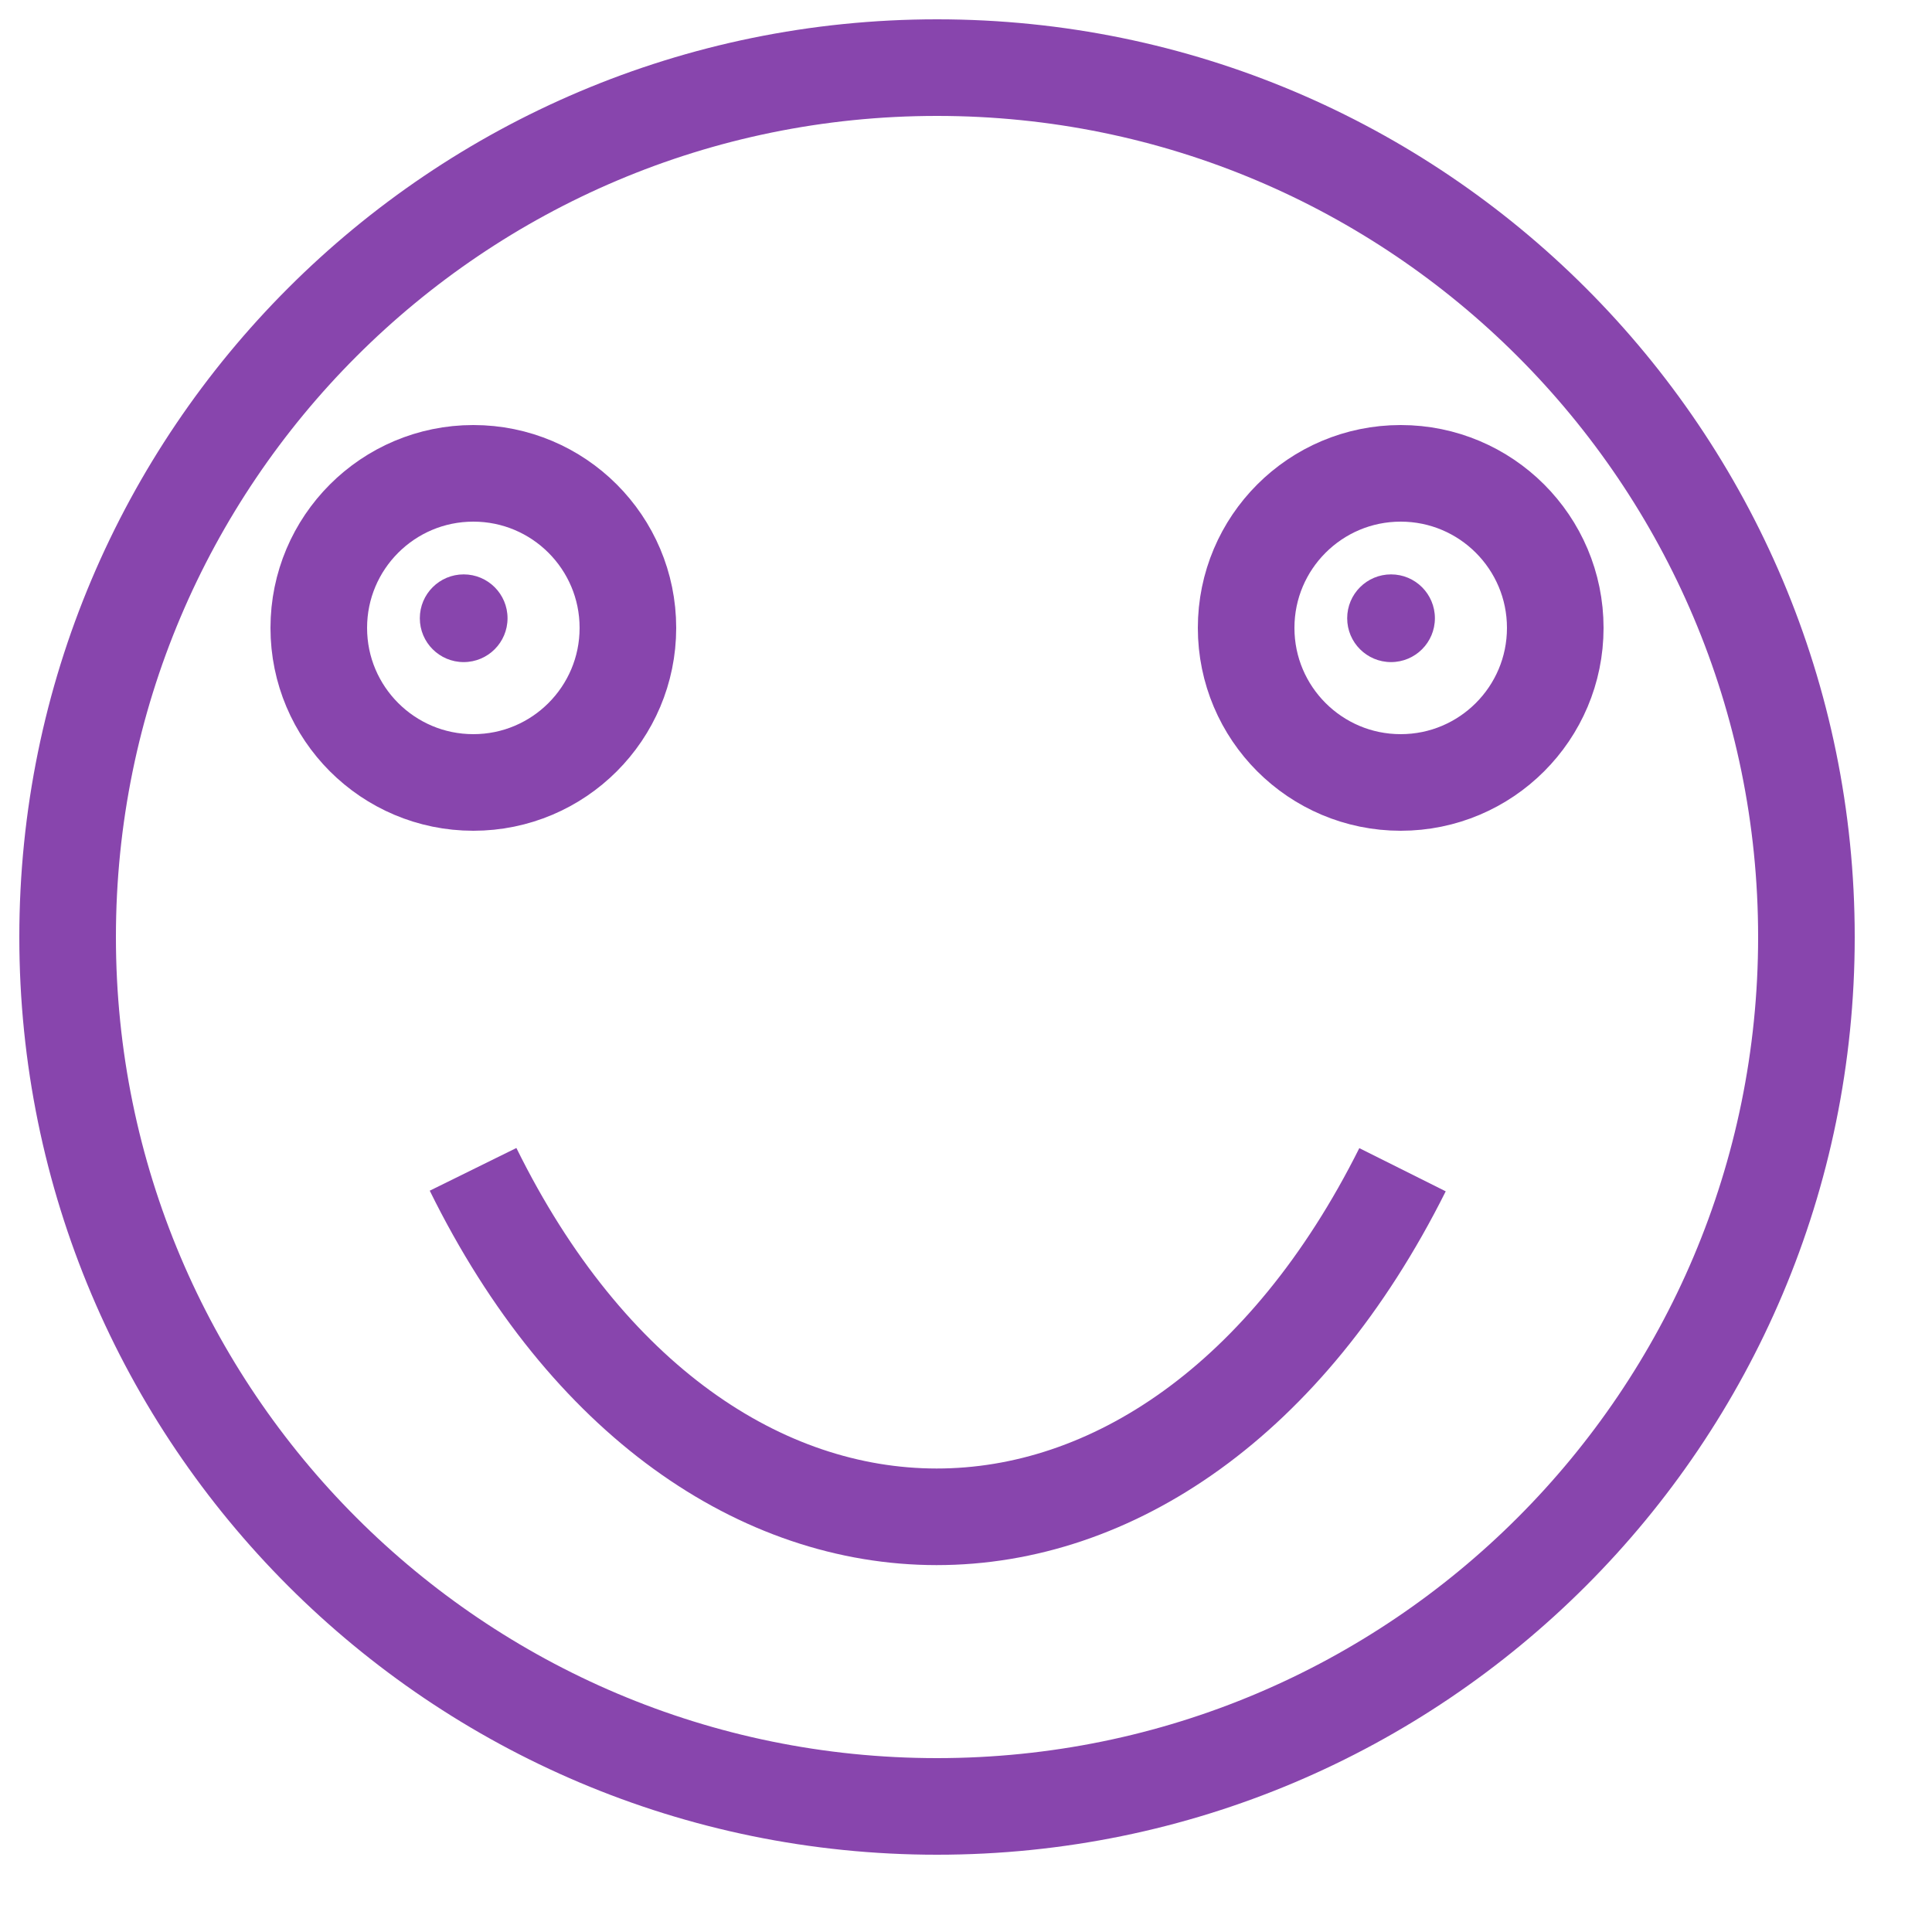
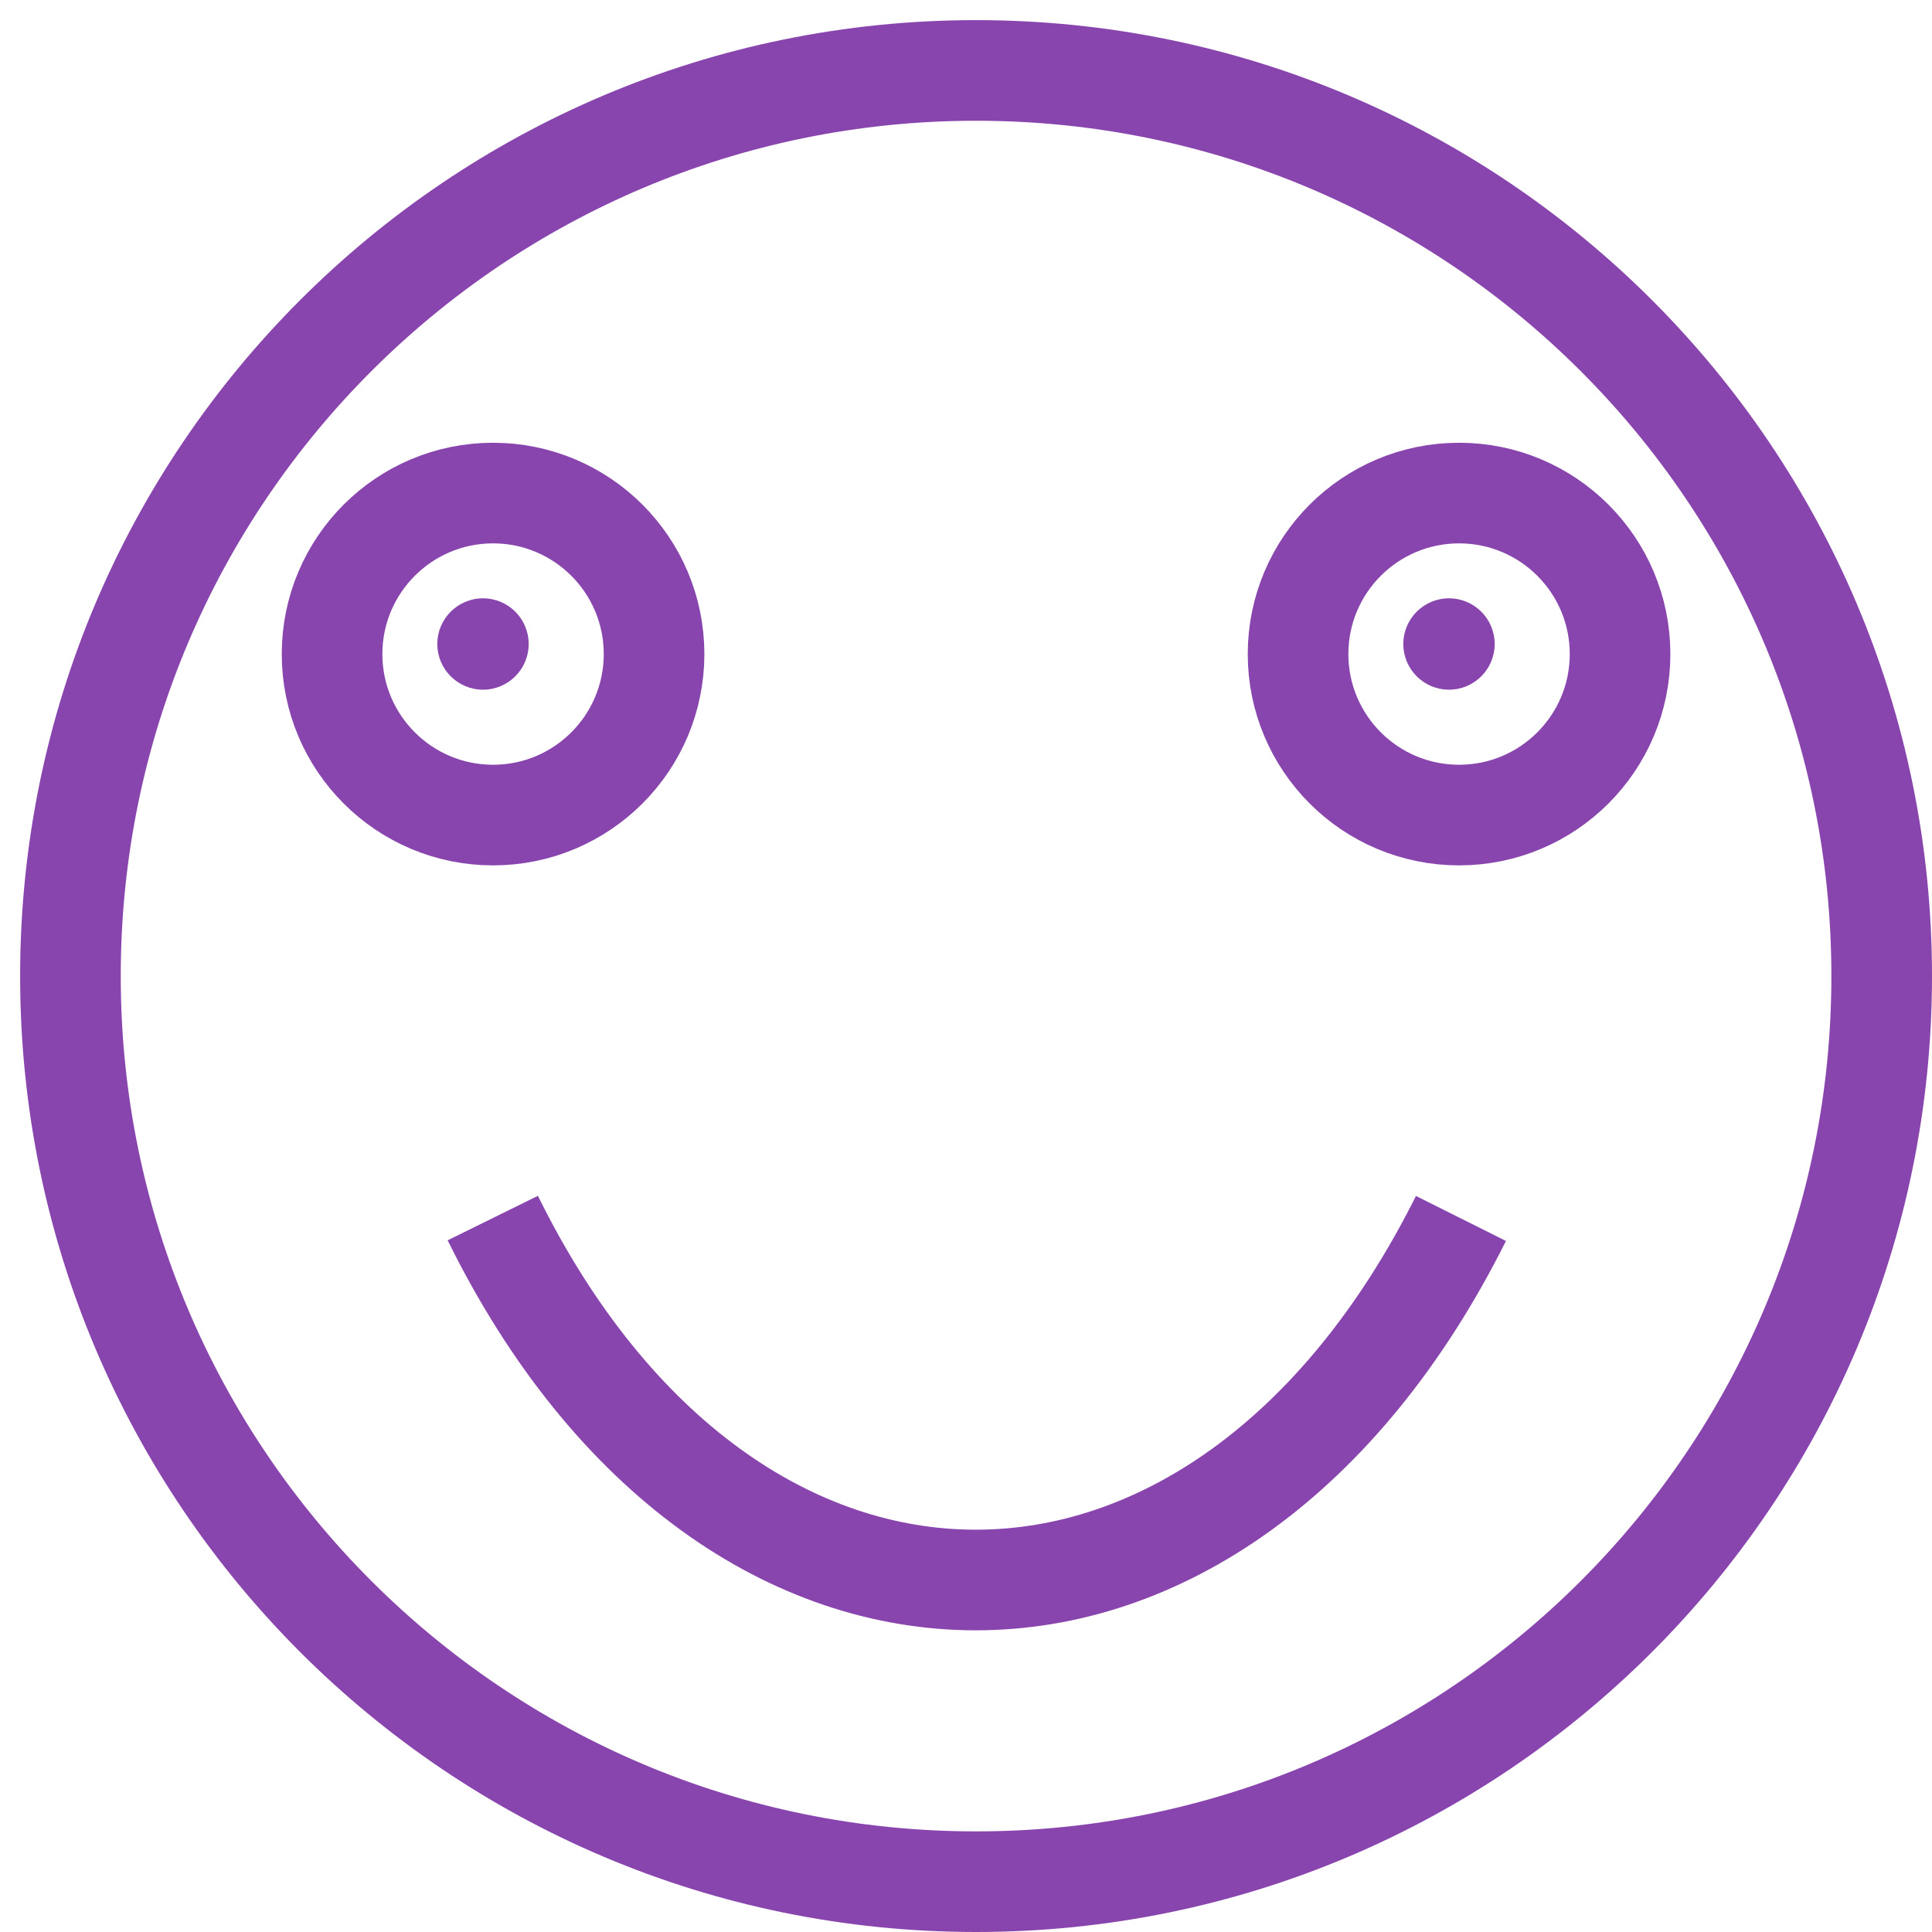
- <svg xmlns="http://www.w3.org/2000/svg" version="1.1" viewBox="0, 0, 100, 100">
+ <svg xmlns="http://www.w3.org/2000/svg" version="1.1" viewBox="0, 0, 96, 96">
  <g id="yay">
    <path d="M48.5,93.5 C23.647,93.5 3.5,73.353 3.5,48.5 C3.5,23.647 23.647,3.5 48.5,3.5 C73.353,3.5 93.5,23.647 93.5,48.5 C93.5,73.353 73.353,93.5 48.5,93.5 z" fill-opacity="0" stroke="#8845AD" stroke-width="5" />
    <g>
      <g>
        <path d="M24.5,40.5 C20.082,40.5 16.5,36.918 16.5,32.5 C16.5,28.082 20.082,24.5 24.5,24.5 C28.918,24.5 32.5,28.082 32.5,32.5 C32.5,36.918 28.918,40.5 24.5,40.5 z" fill-opacity="0" stroke="#8845AD" stroke-width="5" />
        <path d="M24,34.27 C22.746,34.27 21.73,33.254 21.73,32 C21.73,30.746 22.746,29.73 24,29.73 C25.254,29.73 26.27,30.746 26.27,32 C26.27,33.254 25.254,34.27 24,34.27 z" fill="#8845AD" />
      </g>
      <g>
        <path d="M72.5,40.5 C68.082,40.5 64.5,36.918 64.5,32.5 C64.5,28.082 68.082,24.5 72.5,24.5 C76.918,24.5 80.5,28.082 80.5,32.5 C80.5,36.918 76.918,40.5 72.5,40.5 z" fill-opacity="0" stroke="#8845AD" stroke-width="5" />
        <path d="M72,34.27 C70.746,34.27 69.73,33.254 69.73,32 C69.73,30.746 70.746,29.73 72,29.73 C73.254,29.73 74.27,30.746 74.27,32 C74.27,33.254 73.254,34.27 72,34.27 z" fill="#8845AD" />
      </g>
    </g>
    <path d="M72.594,60.545 C60.612,84.509 36.3,84.494 24.486,60.525" fill-opacity="0" stroke="#8845AD" stroke-width="5" />
  </g>
</svg>
